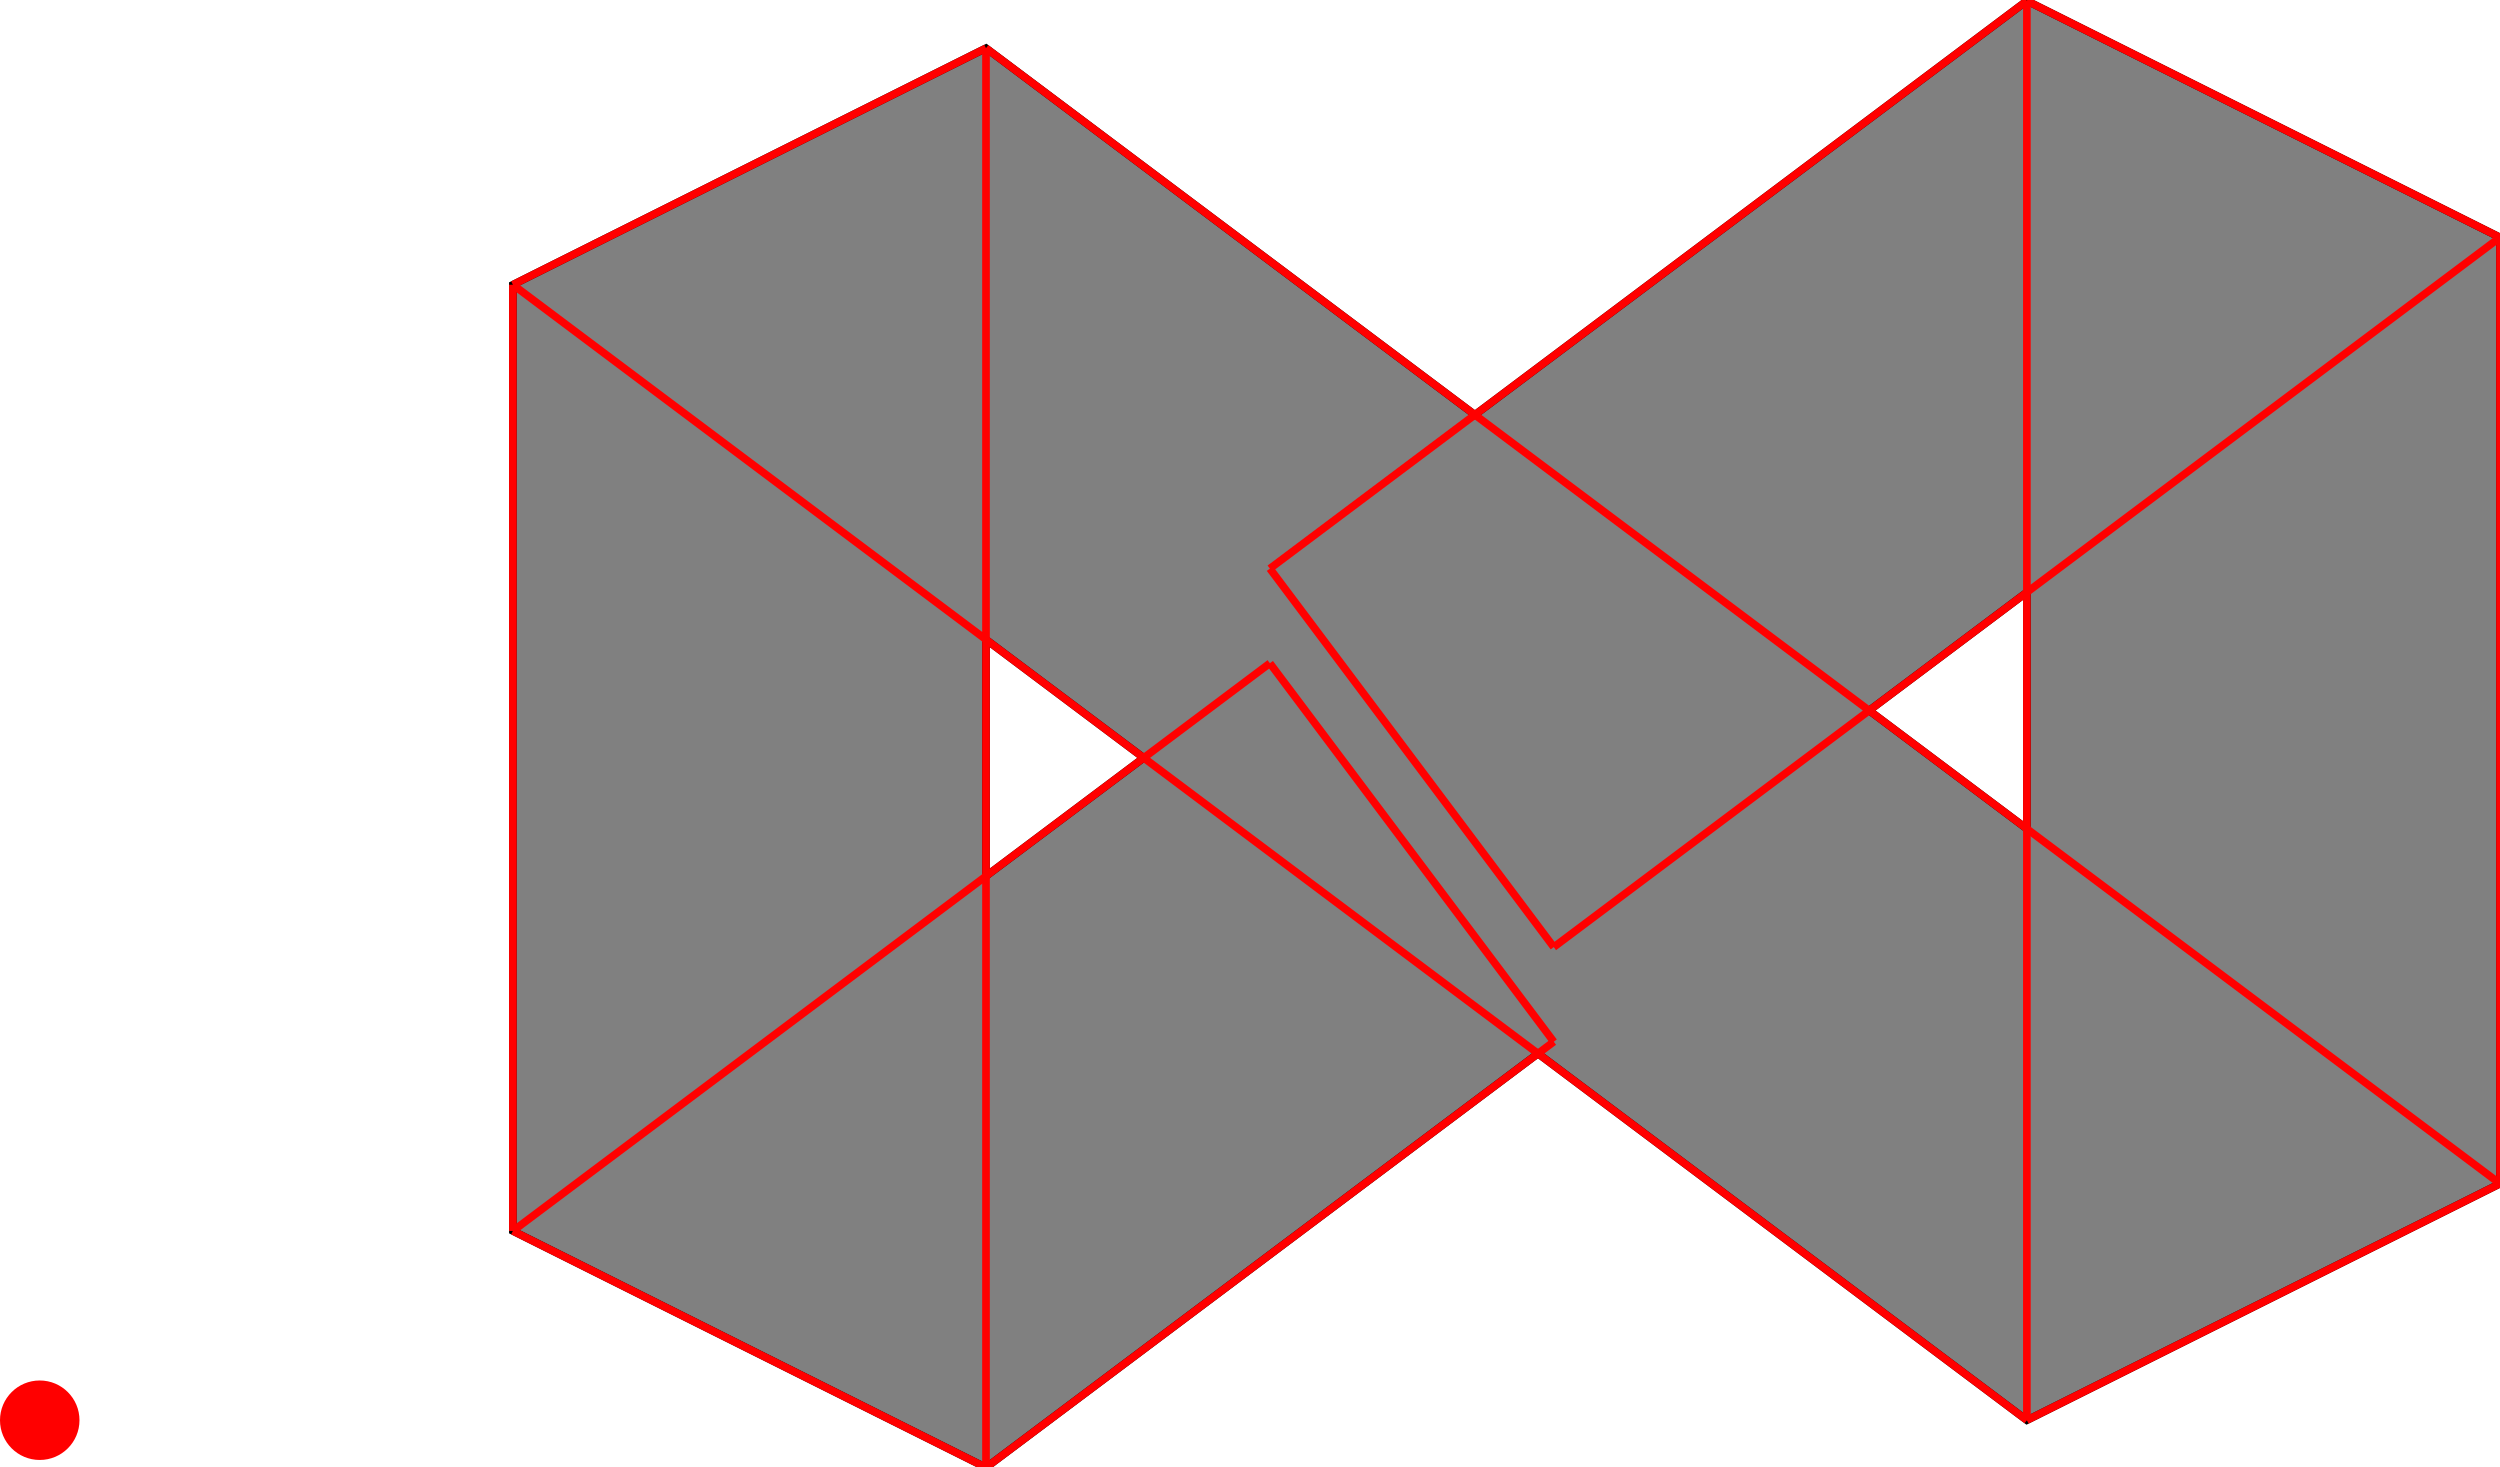
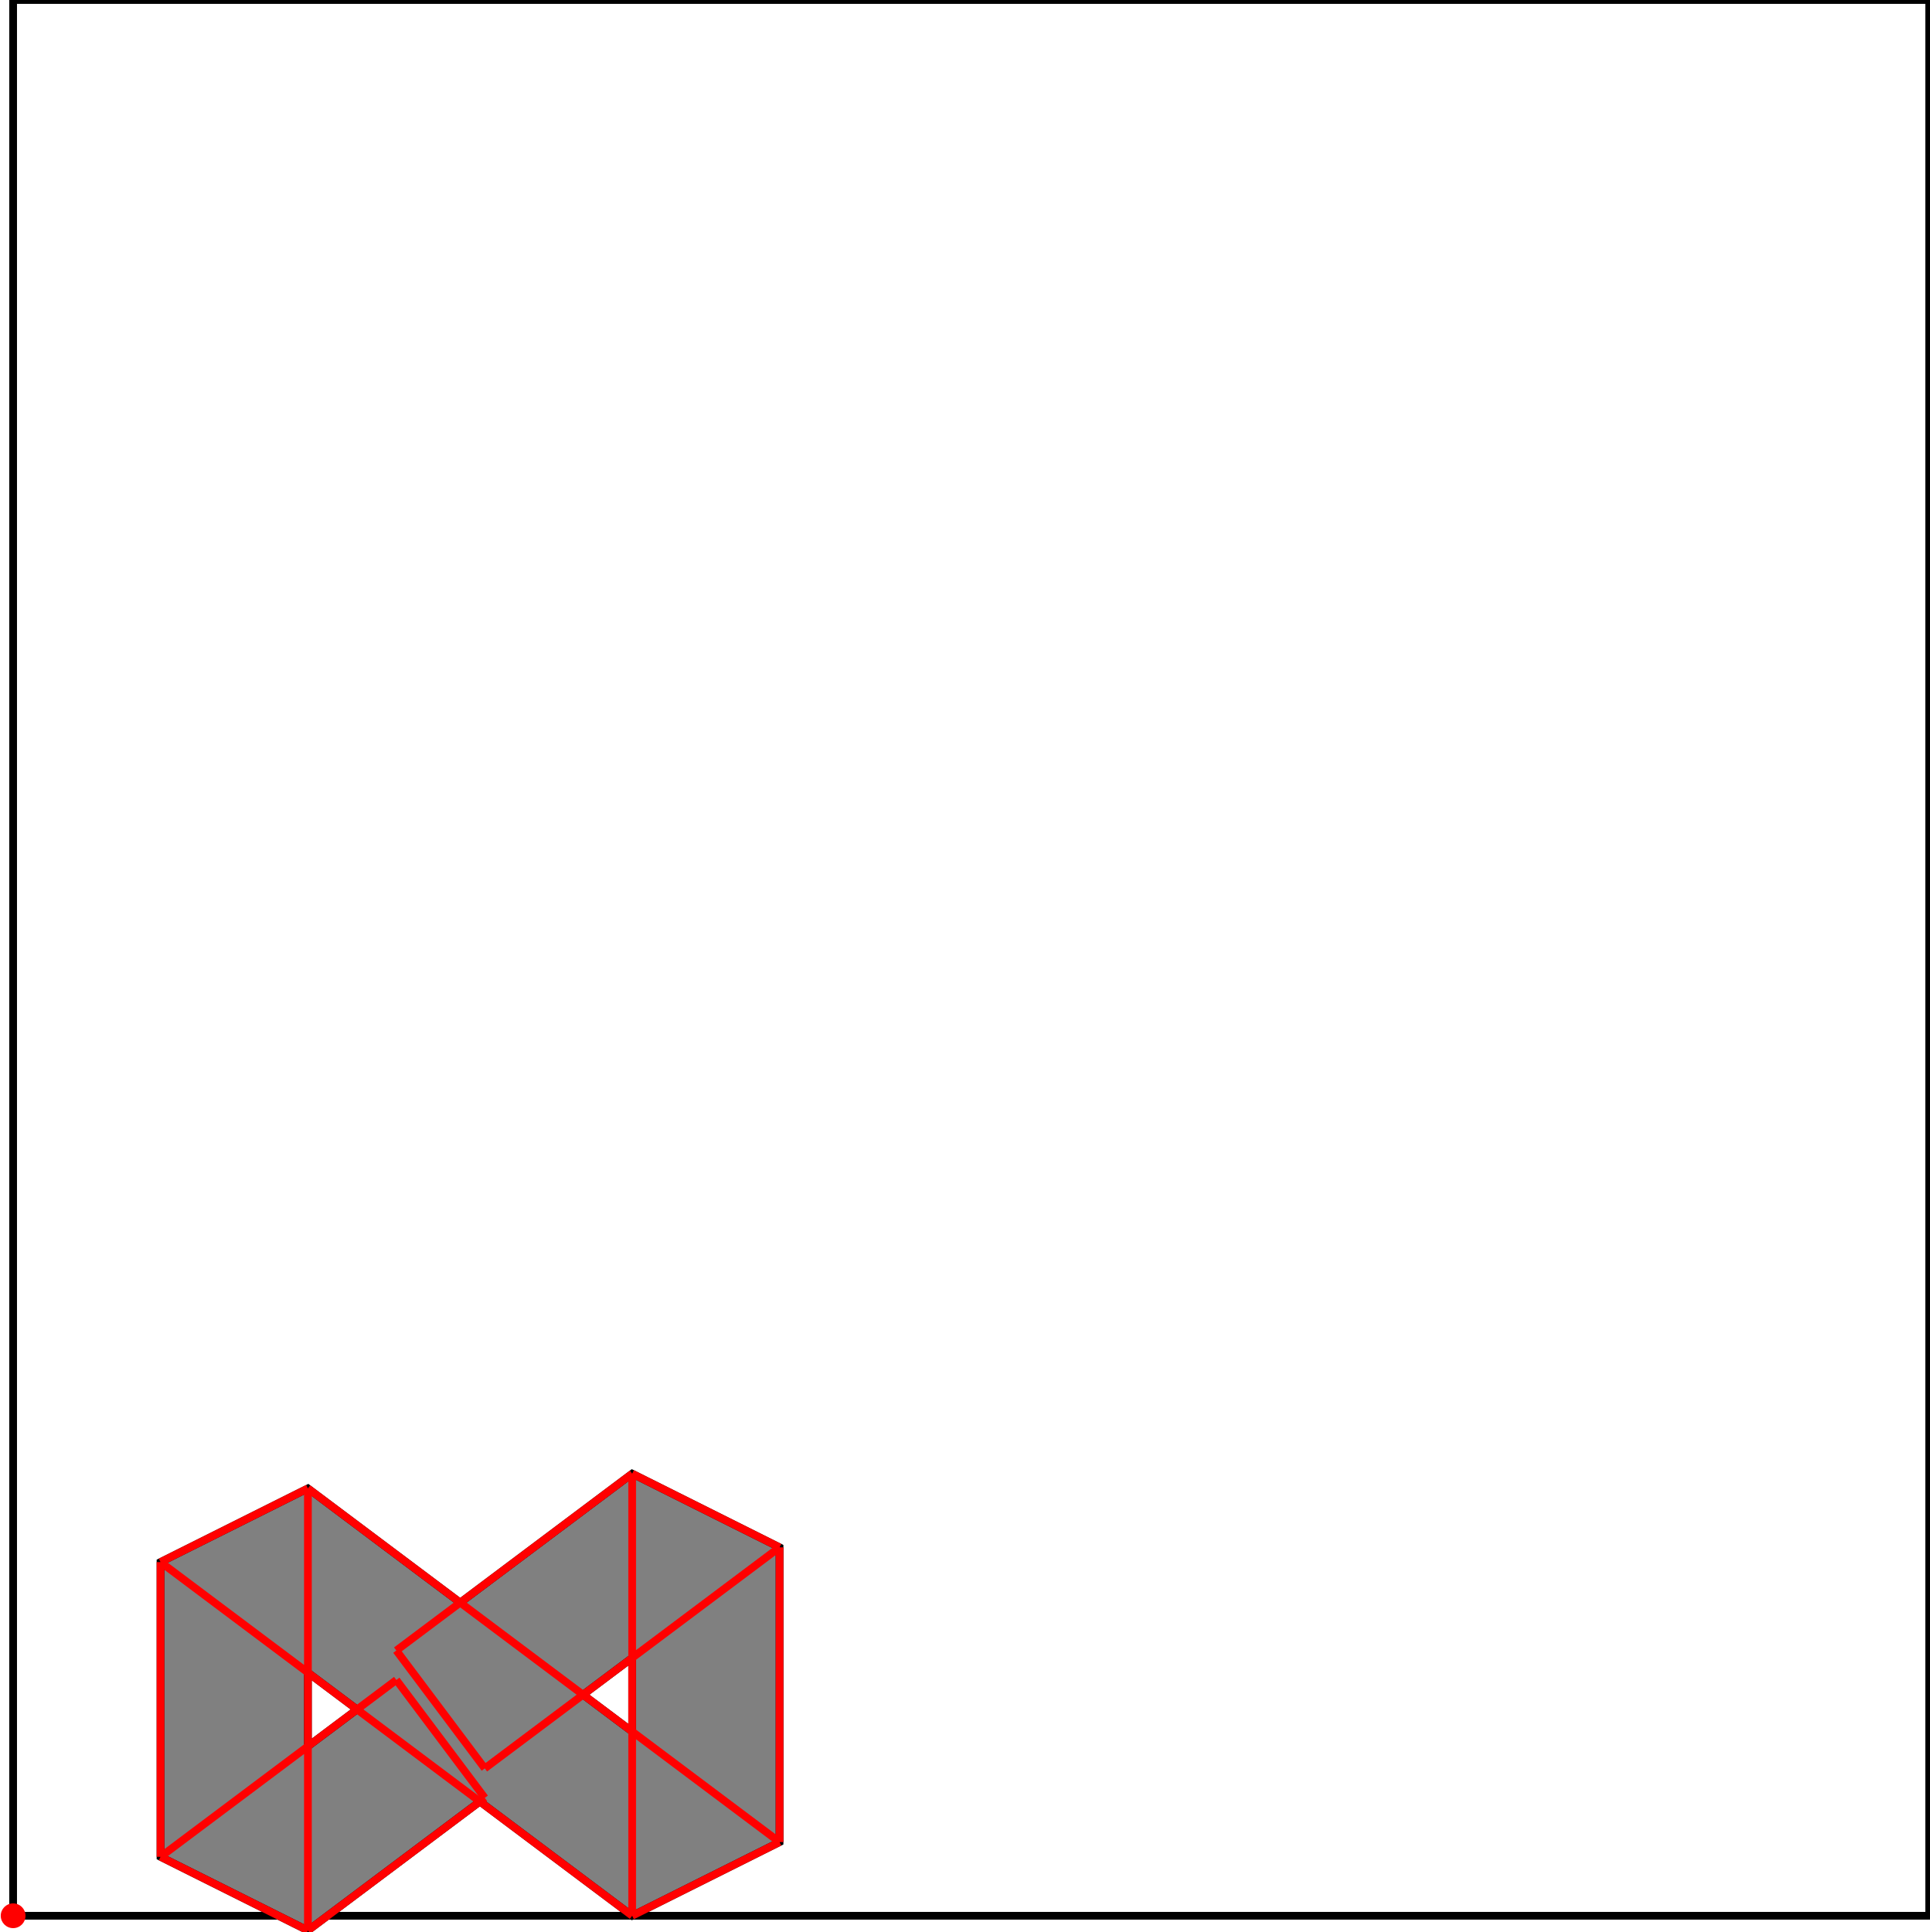
- <svg xmlns="http://www.w3.org/2000/svg" height="293.338" stroke-opacity="1" viewBox="0 0 500 293" font-size="1" width="500" stroke="rgb(0,0,0)" version="1.1">
+ <svg xmlns="http://www.w3.org/2000/svg" height="500.611" stroke-opacity="1" viewBox="0 0 500 501" font-size="1" width="500" stroke="rgb(0,0,0)" version="1.1">
  <defs />
-   <defs />
-   <g stroke-linejoin="miter" stroke-opacity="1.0" fill-opacity="1.0" stroke="rgb(0,0,0)" stroke-width="1.532" fill="rgb(128,128,128)" stroke-linecap="butt" stroke-miterlimit="10.0">
-     <path d="M 197.199,293.338 l 110.396,-82.797 l 97.779,73.335 l 94.625,-47.313 v -189.251 l -94.625,-47.313 l -110.396,82.797 l -97.779,-73.335 l -94.625,47.313 v 189.251 l 94.625,47.313 Z" />
+   <g stroke-linejoin="miter" stroke-opacity="1.0" fill-opacity="0.0" stroke="rgb(0,0,0)" stroke-width="2.001" fill="rgb(0,0,0)" stroke-linecap="butt" stroke-miterlimit="10.0">
+     <path d="M 500,496.79 l -0,-496.79 h -496.79 l -0,496.79 Z" />
  </g>
-   <defs />
+   <g stroke-linejoin="miter" stroke-opacity="1.0" fill-opacity="1.0" stroke="rgb(0,0,0)" stroke-width="2.001" fill="rgb(128,128,128)" stroke-linecap="butt" stroke-miterlimit="10.0">
+     <path d="M 79.639,500.611 l 44.584,-33.438 l 39.488,29.616 l 38.215,-19.107 v -76.429 l -38.215,-19.107 l -44.584,33.438 l -39.488,-29.616 l -38.215,19.107 v 76.429 l 38.215,19.107 Z" />
+   </g>
  <g stroke-linejoin="miter" stroke-opacity="1.0" fill-opacity="1.0" stroke="rgb(0,0,0)" stroke-width="0.0" fill="rgb(255,0,0)" stroke-linecap="butt" stroke-miterlimit="10.0">
-     <path d="M 15.897,283.876 c 0,-4.39 -3.559,-7.949 -7.949 -7.949c -4.39,-0 -7.949,3.559 -7.949 7.949c -0,4.39 3.559,7.949 7.949 7.949c 4.39,0 7.949,-3.559 7.949 -7.949Z" />
+     <path d="M 6.42,496.79 c 0,-1.773 -1.437,-3.21 -3.21 -3.21c -1.773,-0 -3.21,1.437 -3.21 3.21c -0,1.773 1.437,3.21 3.21 3.21c 1.773,0 3.21,-1.437 3.21 -3.21Z" />
  </g>
-   <defs />
-   <g stroke-linejoin="miter" stroke-opacity="1.0" fill-opacity="1.0" stroke="rgb(0,0,0)" stroke-width="1.532" fill="rgb(255,255,255)" stroke-linecap="butt" stroke-miterlimit="10.0">
-     <path d="M 197.199,175.057 v -47.313 l 31.542,23.656 l -31.542,23.656 Z" />
+   <g stroke-linejoin="miter" stroke-opacity="1.0" fill-opacity="1.0" stroke="rgb(0,0,0)" stroke-width="2.001" fill="rgb(255,255,255)" stroke-linecap="butt" stroke-miterlimit="10.0">
+     <path d="M 79.639,452.843 v -19.107 l 12.738,9.554 l -12.738,9.554 Z" />
  </g>
-   <defs />
  <g stroke-linejoin="miter" stroke-opacity="1.0" fill-opacity="1.0" stroke="rgb(0,0,0)" stroke-width="0.0" fill="rgb(255,0,0)" stroke-linecap="butt" stroke-miterlimit="10.0">
-     <path d="M 9.179,283.876 c 0,-0.679 -0.551,-1.23 -1.23 -1.23c -0.679,-0 -1.23,0.551 -1.23 1.23c -0,0.679 0.551,1.23 1.23 1.23c 0.679,0 1.23,-0.551 1.23 -1.23Z" />
+     <path d="M 3.707,496.79 c 0,-0.274 -0.222,-0.497 -0.497 -0.497c -0.274,-0 -0.497,0.222 -0.497 0.497c -0,0.274 0.222,0.497 0.497 0.497c 0.274,0 0.497,-0.222 0.497 -0.497Z" />
  </g>
-   <defs />
-   <g stroke-linejoin="miter" stroke-opacity="1.0" fill-opacity="1.0" stroke="rgb(0,0,0)" stroke-width="1.532" fill="rgb(255,255,255)" stroke-linecap="butt" stroke-miterlimit="10.0">
-     <path d="M 405.375,165.594 l -31.542,-23.656 l 31.542,-23.656 v 47.313 Z" />
+   <g stroke-linejoin="miter" stroke-opacity="1.0" fill-opacity="1.0" stroke="rgb(0,0,0)" stroke-width="2.001" fill="rgb(255,255,255)" stroke-linecap="butt" stroke-miterlimit="10.0">
+     <path d="M 163.711,449.022 l -12.738,-9.554 l 12.738,-9.554 v 19.107 Z" />
  </g>
-   <defs />
  <g stroke-linejoin="miter" stroke-opacity="1.0" fill-opacity="1.0" stroke="rgb(0,0,0)" stroke-width="0.0" fill="rgb(255,0,0)" stroke-linecap="butt" stroke-miterlimit="10.0">
-     <path d="M 9.179,283.876 c 0,-0.679 -0.551,-1.23 -1.23 -1.23c -0.679,-0 -1.23,0.551 -1.23 1.23c -0,0.679 0.551,1.23 1.23 1.23c 0.679,0 1.23,-0.551 1.23 -1.23Z" />
+     <path d="M 3.707,496.79 c 0,-0.274 -0.222,-0.497 -0.497 -0.497c -0.274,-0 -0.497,0.222 -0.497 0.497c -0,0.274 0.222,0.497 0.497 0.497c 0.274,0 0.497,-0.222 0.497 -0.497Z" />
  </g>
-   <defs />
-   <g stroke-linejoin="miter" stroke-opacity="1.0" fill-opacity="0.0" stroke="rgb(255,0,0)" stroke-width="1.532" fill="rgb(0,0,0)" stroke-linecap="butt" stroke-miterlimit="10.0">
-     <path d="M 500,47.313 l -94.625,-47.313 " />
+   <g stroke-linejoin="miter" stroke-opacity="1.0" fill-opacity="0.0" stroke="rgb(255,0,0)" stroke-width="2.001" fill="rgb(0,0,0)" stroke-linecap="butt" stroke-miterlimit="10.0">
+     <path d="M 201.926,401.253 l -38.215,-19.107 " />
  </g>
-   <defs />
-   <g stroke-linejoin="miter" stroke-opacity="1.0" fill-opacity="0.0" stroke="rgb(255,0,0)" stroke-width="1.532" fill="rgb(0,0,0)" stroke-linecap="butt" stroke-miterlimit="10.0">
-     <path d="M 500,236.563 l -302.801,-227.101 " />
+   <g stroke-linejoin="miter" stroke-opacity="1.0" fill-opacity="0.0" stroke="rgb(255,0,0)" stroke-width="2.001" fill="rgb(0,0,0)" stroke-linecap="butt" stroke-miterlimit="10.0">
+     <path d="M 201.926,477.683 l -122.287,-91.715 " />
  </g>
-   <defs />
-   <g stroke-linejoin="miter" stroke-opacity="1.0" fill-opacity="0.0" stroke="rgb(255,0,0)" stroke-width="1.532" fill="rgb(0,0,0)" stroke-linecap="butt" stroke-miterlimit="10.0">
-     <path d="M 405.375,283.876 l -302.801,-227.101 " />
+   <g stroke-linejoin="miter" stroke-opacity="1.0" fill-opacity="0.0" stroke="rgb(255,0,0)" stroke-width="2.001" fill="rgb(0,0,0)" stroke-linecap="butt" stroke-miterlimit="10.0">
+     <path d="M 163.711,496.79 l -122.287,-91.715 " />
  </g>
-   <defs />
-   <g stroke-linejoin="miter" stroke-opacity="1.0" fill-opacity="0.0" stroke="rgb(255,0,0)" stroke-width="1.532" fill="rgb(0,0,0)" stroke-linecap="butt" stroke-miterlimit="10.0">
-     <path d="M 310.749,189.251 l -56.775,-75.7 " />
+   <g stroke-linejoin="miter" stroke-opacity="1.0" fill-opacity="0.0" stroke="rgb(255,0,0)" stroke-width="2.001" fill="rgb(0,0,0)" stroke-linecap="butt" stroke-miterlimit="10.0">
+     <path d="M 125.497,458.575 l -22.929,-30.572 " />
  </g>
-   <defs />
-   <g stroke-linejoin="miter" stroke-opacity="1.0" fill-opacity="0.0" stroke="rgb(255,0,0)" stroke-width="1.532" fill="rgb(0,0,0)" stroke-linecap="butt" stroke-miterlimit="10.0">
-     <path d="M 310.749,208.176 l -56.775,-75.7 " />
+   <g stroke-linejoin="miter" stroke-opacity="1.0" fill-opacity="0.0" stroke="rgb(255,0,0)" stroke-width="2.001" fill="rgb(0,0,0)" stroke-linecap="butt" stroke-miterlimit="10.0">
+     <path d="M 125.497,466.218 l -22.929,-30.572 " />
  </g>
-   <defs />
-   <g stroke-linejoin="miter" stroke-opacity="1.0" fill-opacity="0.0" stroke="rgb(255,0,0)" stroke-width="1.532" fill="rgb(0,0,0)" stroke-linecap="butt" stroke-miterlimit="10.0">
-     <path d="M 102.574,56.775 l 94.625,-47.313 " />
+   <g stroke-linejoin="miter" stroke-opacity="1.0" fill-opacity="0.0" stroke="rgb(255,0,0)" stroke-width="2.001" fill="rgb(0,0,0)" stroke-linecap="butt" stroke-miterlimit="10.0">
+     <path d="M 41.425,405.075 l 38.215,-19.107 " />
  </g>
-   <defs />
-   <g stroke-linejoin="miter" stroke-opacity="1.0" fill-opacity="0.0" stroke="rgb(255,0,0)" stroke-width="1.532" fill="rgb(0,0,0)" stroke-linecap="butt" stroke-miterlimit="10.0">
-     <path d="M 197.199,293.338 l -94.625,-47.313 " />
+   <g stroke-linejoin="miter" stroke-opacity="1.0" fill-opacity="0.0" stroke="rgb(255,0,0)" stroke-width="2.001" fill="rgb(0,0,0)" stroke-linecap="butt" stroke-miterlimit="10.0">
+     <path d="M 79.639,500.611 l -38.215,-19.107 " />
  </g>
-   <defs />
-   <g stroke-linejoin="miter" stroke-opacity="1.0" fill-opacity="0.0" stroke="rgb(255,0,0)" stroke-width="1.532" fill="rgb(0,0,0)" stroke-linecap="butt" stroke-miterlimit="10.0">
-     <path d="M 500,236.563 v -189.251 " />
+   <g stroke-linejoin="miter" stroke-opacity="1.0" fill-opacity="0.0" stroke="rgb(255,0,0)" stroke-width="2.001" fill="rgb(0,0,0)" stroke-linecap="butt" stroke-miterlimit="10.0">
+     <path d="M 201.926,477.683 v -76.429 " />
  </g>
-   <defs />
-   <g stroke-linejoin="miter" stroke-opacity="1.0" fill-opacity="0.0" stroke="rgb(255,0,0)" stroke-width="1.532" fill="rgb(0,0,0)" stroke-linecap="butt" stroke-miterlimit="10.0">
-     <path d="M 405.375,283.876 v -283.876 " />
+   <g stroke-linejoin="miter" stroke-opacity="1.0" fill-opacity="0.0" stroke="rgb(255,0,0)" stroke-width="2.001" fill="rgb(0,0,0)" stroke-linecap="butt" stroke-miterlimit="10.0">
+     <path d="M 163.711,496.79 v -114.644 " />
  </g>
-   <defs />
-   <g stroke-linejoin="miter" stroke-opacity="1.0" fill-opacity="0.0" stroke="rgb(255,0,0)" stroke-width="1.532" fill="rgb(0,0,0)" stroke-linecap="butt" stroke-miterlimit="10.0">
-     <path d="M 197.199,293.338 v -283.876 " />
+   <g stroke-linejoin="miter" stroke-opacity="1.0" fill-opacity="0.0" stroke="rgb(255,0,0)" stroke-width="2.001" fill="rgb(0,0,0)" stroke-linecap="butt" stroke-miterlimit="10.0">
+     <path d="M 79.639,500.611 v -114.644 " />
  </g>
-   <defs />
-   <g stroke-linejoin="miter" stroke-opacity="1.0" fill-opacity="0.0" stroke="rgb(255,0,0)" stroke-width="1.532" fill="rgb(0,0,0)" stroke-linecap="butt" stroke-miterlimit="10.0">
-     <path d="M 102.574,246.026 v -189.251 " />
+   <g stroke-linejoin="miter" stroke-opacity="1.0" fill-opacity="0.0" stroke="rgb(255,0,0)" stroke-width="2.001" fill="rgb(0,0,0)" stroke-linecap="butt" stroke-miterlimit="10.0">
+     <path d="M 41.425,481.504 v -76.429 " />
  </g>
-   <defs />
-   <g stroke-linejoin="miter" stroke-opacity="1.0" fill-opacity="0.0" stroke="rgb(255,0,0)" stroke-width="1.532" fill="rgb(0,0,0)" stroke-linecap="butt" stroke-miterlimit="10.0">
-     <path d="M 253.974,113.55 l 151.4,-113.55 " />
+   <g stroke-linejoin="miter" stroke-opacity="1.0" fill-opacity="0.0" stroke="rgb(255,0,0)" stroke-width="2.001" fill="rgb(0,0,0)" stroke-linecap="butt" stroke-miterlimit="10.0">
+     <path d="M 102.568,428.004 l 61.143,-45.858 " />
  </g>
-   <defs />
-   <g stroke-linejoin="miter" stroke-opacity="1.0" fill-opacity="0.0" stroke="rgb(255,0,0)" stroke-width="1.532" fill="rgb(0,0,0)" stroke-linecap="butt" stroke-miterlimit="10.0">
-     <path d="M 102.574,246.026 l 151.4,-113.55 " />
+   <g stroke-linejoin="miter" stroke-opacity="1.0" fill-opacity="0.0" stroke="rgb(255,0,0)" stroke-width="2.001" fill="rgb(0,0,0)" stroke-linecap="butt" stroke-miterlimit="10.0">
+     <path d="M 41.425,481.504 l 61.143,-45.858 " />
  </g>
-   <defs />
-   <g stroke-linejoin="miter" stroke-opacity="1.0" fill-opacity="0.0" stroke="rgb(255,0,0)" stroke-width="1.532" fill="rgb(0,0,0)" stroke-linecap="butt" stroke-miterlimit="10.0">
-     <path d="M 310.749,189.251 l 189.251,-141.938 " />
+   <g stroke-linejoin="miter" stroke-opacity="1.0" fill-opacity="0.0" stroke="rgb(255,0,0)" stroke-width="2.001" fill="rgb(0,0,0)" stroke-linecap="butt" stroke-miterlimit="10.0">
+     <path d="M 125.497,458.575 l 76.429,-57.322 " />
  </g>
-   <defs />
-   <g stroke-linejoin="miter" stroke-opacity="1.0" fill-opacity="0.0" stroke="rgb(255,0,0)" stroke-width="1.532" fill="rgb(0,0,0)" stroke-linecap="butt" stroke-miterlimit="10.0">
-     <path d="M 197.199,293.338 l 113.55,-85.163 " />
+   <g stroke-linejoin="miter" stroke-opacity="1.0" fill-opacity="0.0" stroke="rgb(255,0,0)" stroke-width="2.001" fill="rgb(0,0,0)" stroke-linecap="butt" stroke-miterlimit="10.0">
+     <path d="M 79.639,500.611 l 45.858,-34.393 " />
  </g>
-   <defs />
-   <g stroke-linejoin="miter" stroke-opacity="1.0" fill-opacity="0.0" stroke="rgb(255,0,0)" stroke-width="1.532" fill="rgb(0,0,0)" stroke-linecap="butt" stroke-miterlimit="10.0">
-     <path d="M 405.375,283.876 l 94.625,-47.313 " />
+   <g stroke-linejoin="miter" stroke-opacity="1.0" fill-opacity="0.0" stroke="rgb(255,0,0)" stroke-width="2.001" fill="rgb(0,0,0)" stroke-linecap="butt" stroke-miterlimit="10.0">
+     <path d="M 163.711,496.79 l 38.215,-19.107 " />
  </g>
</svg>
